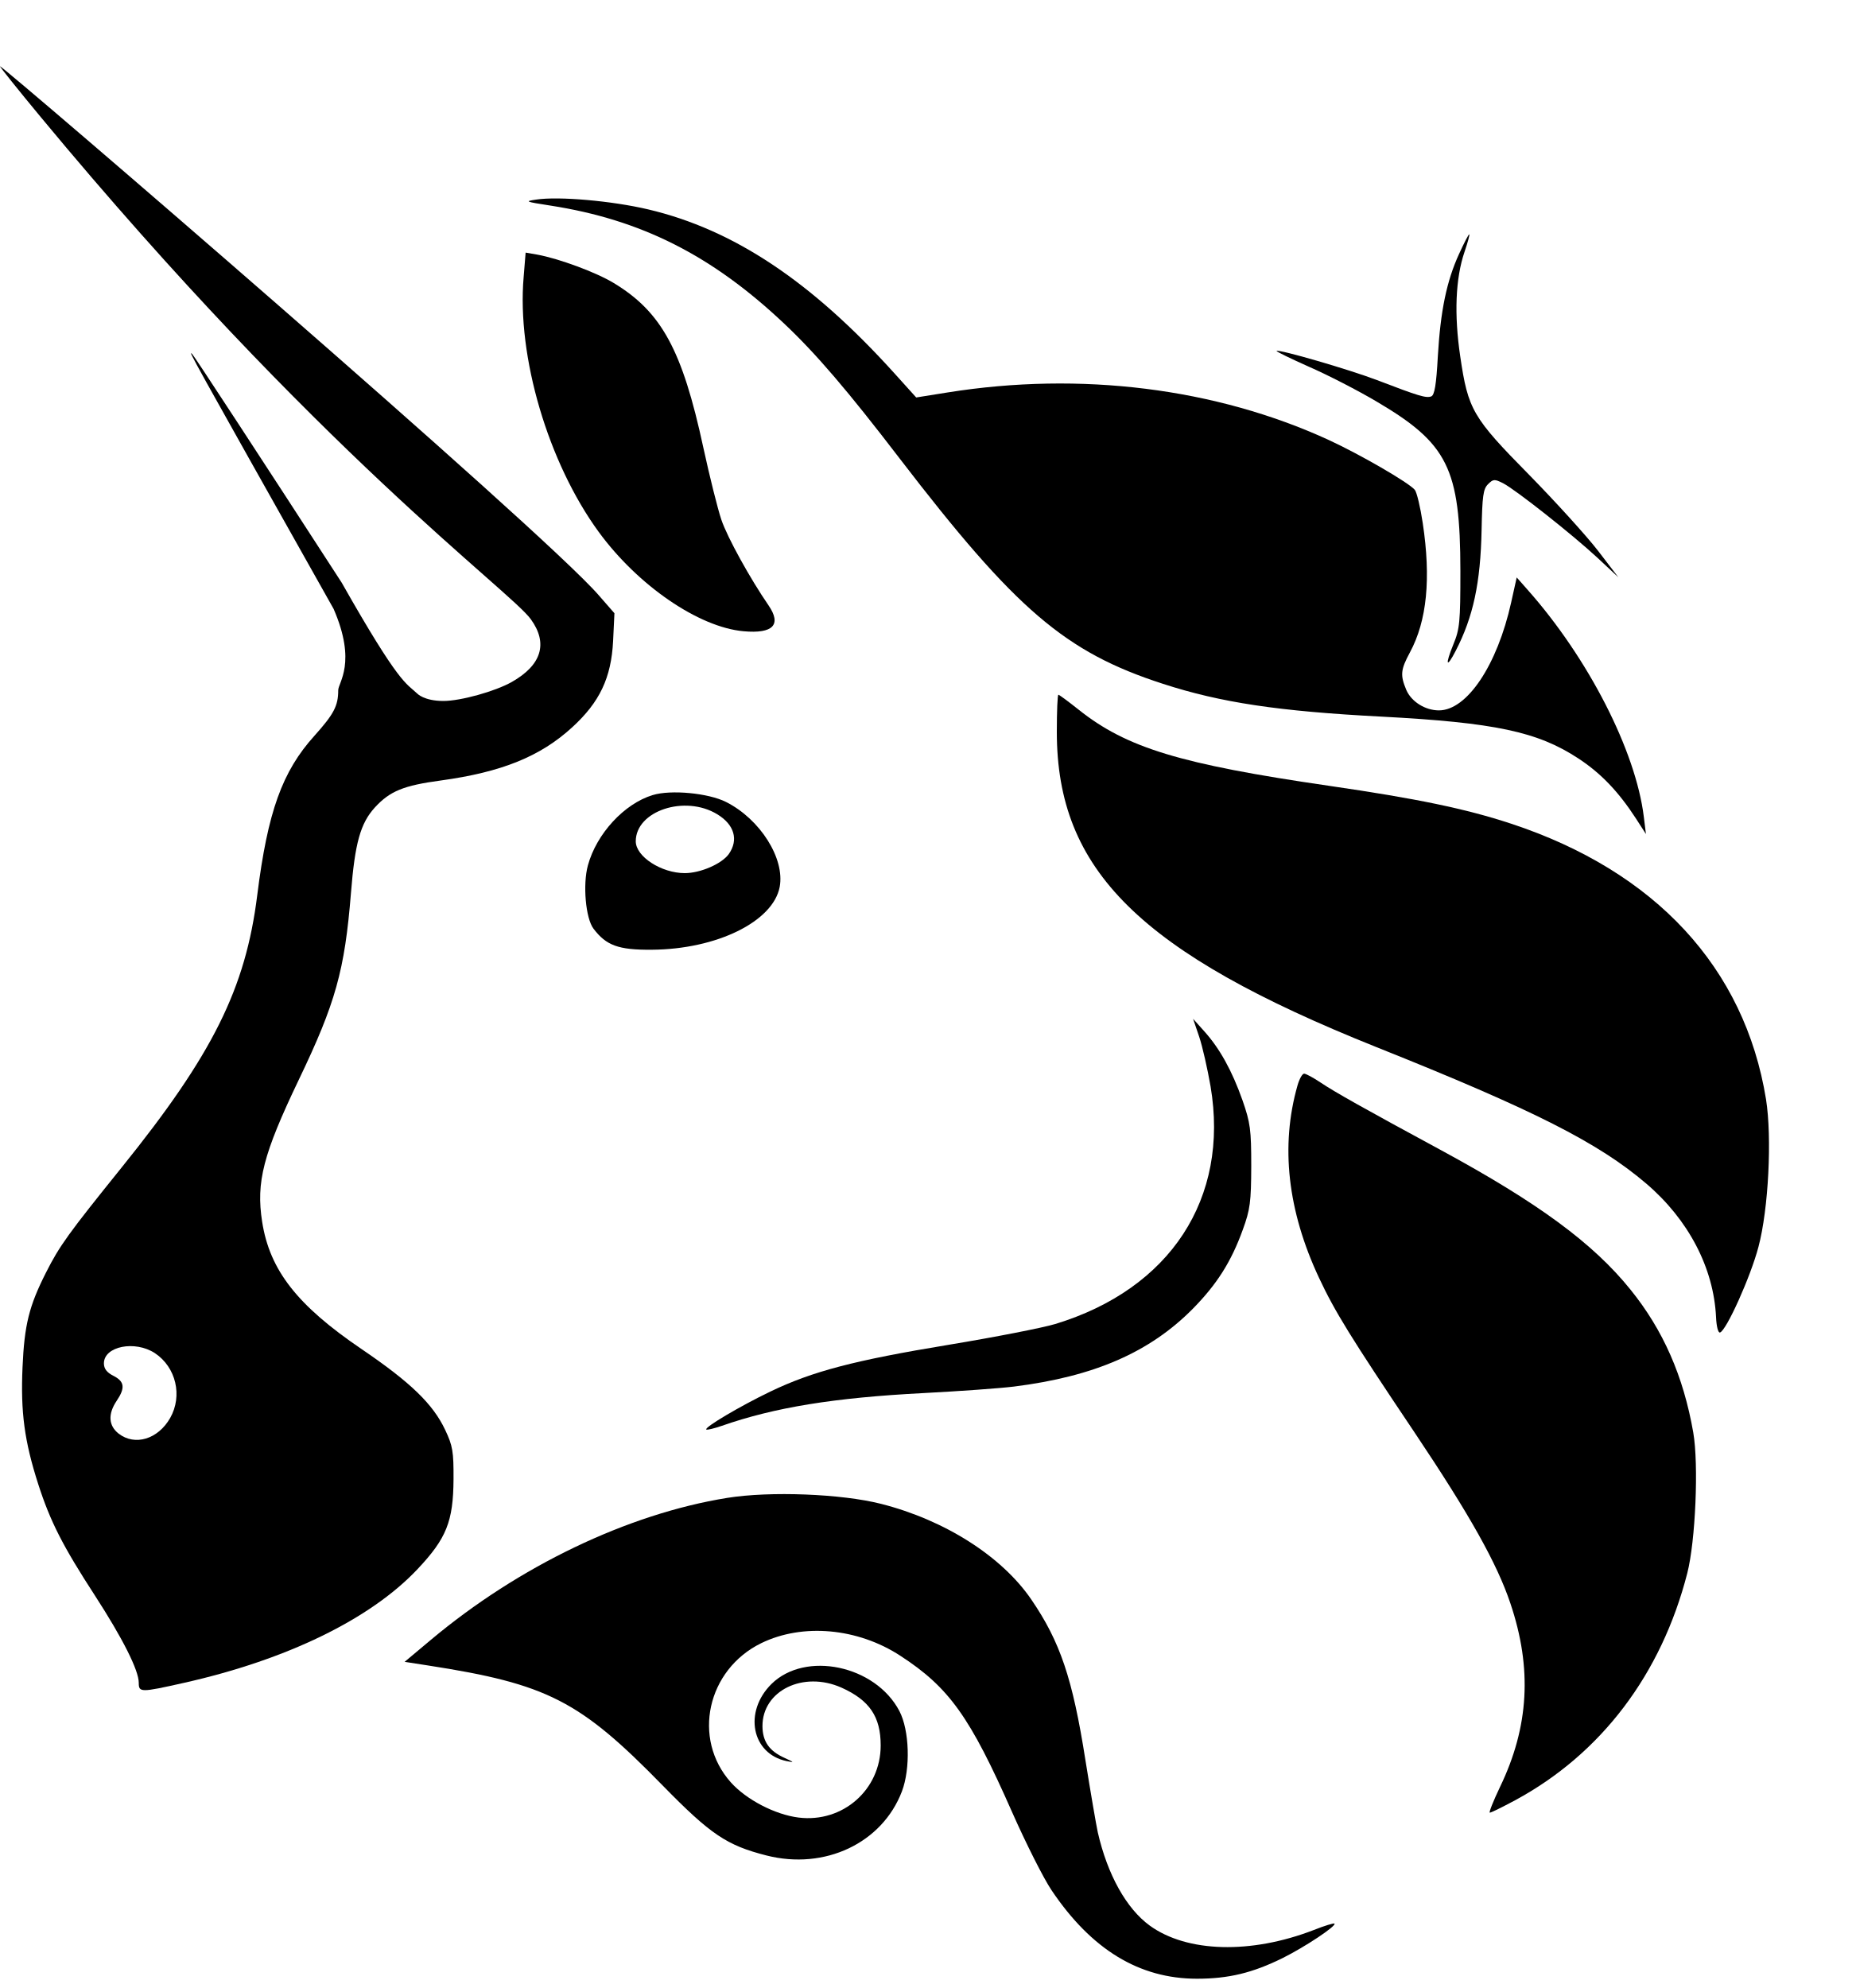
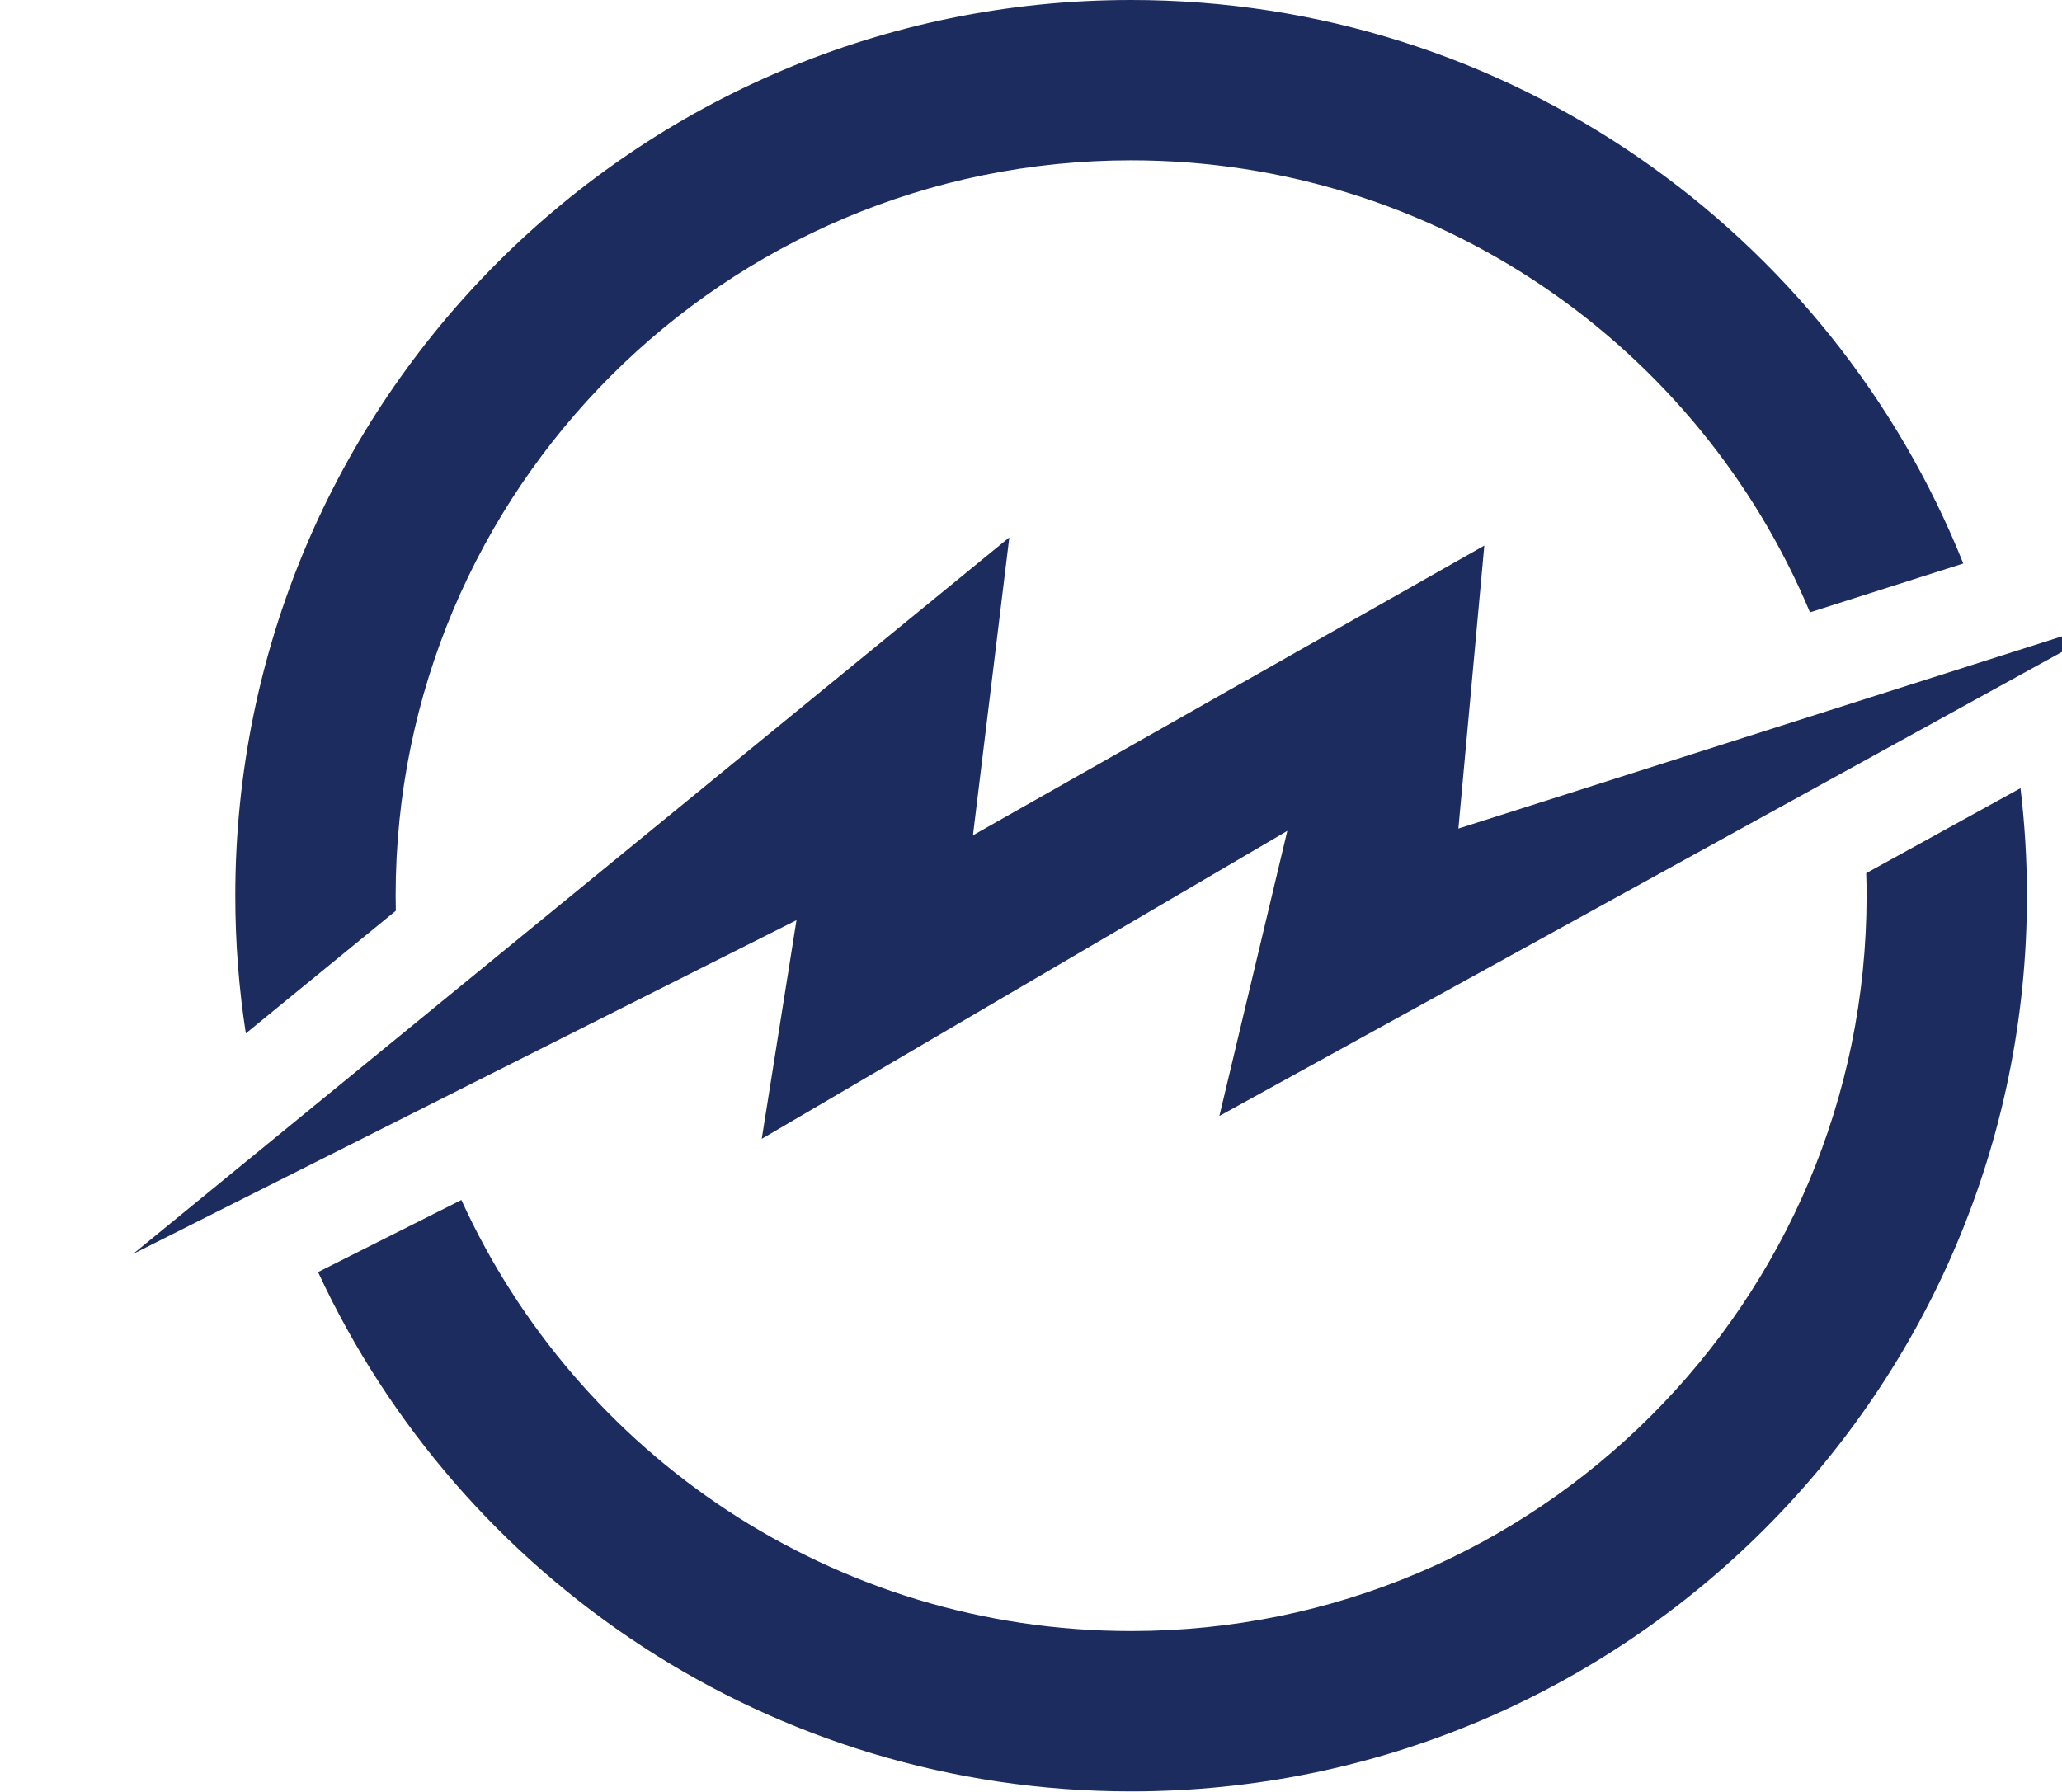
- <svg xmlns="http://www.w3.org/2000/svg" width="14" height="15" viewBox="0 0 14 15" fill="none">
-   <g style="mix-blend-mode:darken">
-     <path d="M4.152 1.551C3.964 1.522 3.956 1.519 4.045 1.506C4.214 1.48 4.615 1.515 4.891 1.58C5.535 1.732 6.121 2.122 6.747 2.815L6.913 2.999L7.151 2.961C8.153 2.801 9.172 2.928 10.024 3.319C10.259 3.427 10.629 3.641 10.675 3.696C10.69 3.714 10.717 3.827 10.735 3.947C10.798 4.365 10.767 4.684 10.638 4.923C10.568 5.053 10.564 5.094 10.611 5.206C10.649 5.294 10.753 5.36 10.857 5.36C11.069 5.36 11.297 5.019 11.402 4.546L11.444 4.357L11.527 4.451C11.983 4.965 12.342 5.665 12.403 6.163L12.419 6.293L12.343 6.175C12.211 5.972 12.078 5.833 11.908 5.722C11.602 5.521 11.279 5.452 10.422 5.407C9.648 5.367 9.21 5.301 8.776 5.16C8.037 4.921 7.665 4.602 6.787 3.458C6.397 2.949 6.157 2.668 5.917 2.442C5.372 1.927 4.837 1.657 4.152 1.551Z" fill="black" />
-     <path d="M10.849 2.686C10.869 2.346 10.915 2.121 11.009 1.916C11.046 1.835 11.08 1.768 11.086 1.768C11.091 1.768 11.075 1.828 11.05 1.901C10.982 2.101 10.971 2.373 11.018 2.69C11.077 3.092 11.111 3.15 11.539 3.584C11.739 3.788 11.972 4.045 12.057 4.155L12.211 4.356L12.057 4.212C11.869 4.037 11.436 3.695 11.341 3.646C11.277 3.614 11.267 3.614 11.228 3.653C11.191 3.689 11.184 3.743 11.179 3.999C11.171 4.398 11.116 4.654 10.984 4.91C10.913 5.048 10.902 5.019 10.966 4.862C11.014 4.746 11.019 4.694 11.019 4.308C11.018 3.533 10.925 3.346 10.382 3.027C10.245 2.946 10.018 2.829 9.878 2.768C9.739 2.706 9.628 2.652 9.632 2.648C9.647 2.633 10.177 2.787 10.39 2.868C10.708 2.99 10.76 3.005 10.799 2.991C10.824 2.981 10.837 2.906 10.849 2.686Z" fill="black" />
-     <path d="M4.517 4.013C4.136 3.491 3.899 2.69 3.951 2.091L3.966 1.906L4.053 1.921C4.217 1.951 4.498 2.055 4.63 2.135C4.991 2.353 5.148 2.64 5.307 3.378C5.354 3.594 5.415 3.839 5.443 3.922C5.488 4.055 5.66 4.366 5.799 4.568C5.899 4.714 5.833 4.783 5.611 4.763C5.272 4.733 4.813 4.418 4.517 4.013Z" fill="black" />
-     <path d="M10.386 7.901C8.602 7.187 7.974 6.567 7.974 5.522C7.974 5.368 7.979 5.242 7.986 5.242C7.992 5.242 8.061 5.293 8.139 5.355C8.501 5.643 8.906 5.766 10.027 5.929C10.688 6.025 11.059 6.102 11.402 6.215C12.49 6.574 13.164 7.302 13.325 8.294C13.371 8.583 13.344 9.123 13.268 9.408C13.209 9.633 13.026 10.039 12.978 10.054C12.964 10.059 12.951 10.008 12.948 9.938C12.93 9.566 12.74 9.203 12.422 8.931C12.06 8.622 11.575 8.376 10.386 7.901Z" fill="black" />
-     <path d="M9.134 8.197C9.111 8.065 9.073 7.896 9.048 7.822L9.002 7.687L9.087 7.782C9.204 7.912 9.296 8.079 9.375 8.302C9.434 8.472 9.441 8.522 9.441 8.798C9.44 9.069 9.433 9.126 9.377 9.279C9.29 9.52 9.182 9.69 9.001 9.874C8.675 10.204 8.256 10.386 7.651 10.462C7.546 10.475 7.24 10.497 6.971 10.511C6.292 10.546 5.845 10.619 5.444 10.759C5.386 10.779 5.335 10.791 5.329 10.786C5.313 10.77 5.587 10.608 5.812 10.5C6.13 10.347 6.447 10.264 7.157 10.147C7.508 10.089 7.87 10.018 7.962 9.99C8.83 9.726 9.277 9.043 9.134 8.197Z" fill="black" />
-     <path d="M9.952 9.641C9.715 9.135 9.66 8.646 9.79 8.19C9.804 8.141 9.826 8.101 9.84 8.101C9.853 8.101 9.909 8.131 9.964 8.168C10.073 8.241 10.292 8.364 10.876 8.68C11.604 9.075 12.02 9.38 12.302 9.73C12.549 10.035 12.702 10.384 12.776 10.808C12.818 11.049 12.793 11.628 12.731 11.87C12.535 12.634 12.08 13.234 11.431 13.584C11.336 13.635 11.251 13.677 11.241 13.677C11.232 13.678 11.267 13.59 11.318 13.483C11.537 13.029 11.562 12.588 11.396 12.097C11.295 11.796 11.089 11.429 10.673 10.808C10.189 10.087 10.071 9.895 9.952 9.641Z" fill="black" />
-     <path d="M3.25 12.374C3.913 11.818 4.736 11.423 5.487 11.302C5.81 11.25 6.349 11.271 6.648 11.347C7.128 11.469 7.558 11.742 7.781 12.068C7.999 12.387 8.093 12.664 8.19 13.282C8.229 13.525 8.271 13.77 8.283 13.825C8.356 14.145 8.499 14.401 8.675 14.529C8.956 14.733 9.439 14.746 9.914 14.562C9.994 14.53 10.064 14.509 10.069 14.514C10.086 14.531 9.847 14.69 9.678 14.774C9.451 14.886 9.271 14.93 9.031 14.93C8.596 14.93 8.235 14.71 7.934 14.262C7.874 14.173 7.741 13.909 7.637 13.674C7.319 12.953 7.162 12.733 6.793 12.493C6.471 12.283 6.056 12.246 5.744 12.398C5.335 12.598 5.22 13.118 5.514 13.448C5.631 13.579 5.848 13.692 6.026 13.714C6.359 13.755 6.645 13.504 6.645 13.17C6.645 12.953 6.561 12.829 6.35 12.734C6.061 12.605 5.752 12.756 5.753 13.025C5.754 13.14 5.804 13.212 5.92 13.264C5.994 13.298 5.996 13.3 5.935 13.288C5.671 13.233 5.609 12.916 5.821 12.706C6.077 12.454 6.605 12.565 6.786 12.91C6.862 13.055 6.871 13.343 6.805 13.517C6.656 13.907 6.223 14.112 5.783 14C5.484 13.924 5.362 13.842 5.001 13.473C4.374 12.831 4.131 12.706 3.227 12.566L3.053 12.539L3.25 12.374Z" fill="black" />
-     <path fill-rule="evenodd" clip-rule="evenodd" d="M0.308 0.884C2.402 3.41 3.845 4.452 4.005 4.672C4.137 4.854 4.087 5.018 3.861 5.146C3.735 5.217 3.475 5.289 3.346 5.289C3.199 5.289 3.148 5.233 3.148 5.233C3.063 5.153 3.015 5.167 2.578 4.396C1.972 3.46 1.464 2.684 1.45 2.671C1.418 2.641 1.419 2.642 2.517 4.594C2.694 5.001 2.552 5.15 2.552 5.208C2.552 5.326 2.519 5.388 2.373 5.551C2.129 5.821 2.02 6.125 1.941 6.754C1.853 7.459 1.605 7.957 0.917 8.81C0.515 9.309 0.449 9.4 0.347 9.602C0.219 9.855 0.184 9.997 0.17 10.316C0.155 10.655 0.184 10.873 0.288 11.197C0.379 11.48 0.474 11.666 0.717 12.04C0.926 12.363 1.047 12.603 1.047 12.697C1.047 12.771 1.061 12.771 1.386 12.698C2.163 12.524 2.794 12.217 3.149 11.841C3.369 11.608 3.42 11.48 3.422 11.161C3.423 10.953 3.416 10.909 3.359 10.789C3.267 10.594 3.099 10.431 2.728 10.179C2.243 9.85 2.035 9.584 1.978 9.219C1.931 8.919 1.986 8.708 2.254 8.148C2.532 7.569 2.601 7.322 2.648 6.739C2.678 6.362 2.719 6.213 2.828 6.093C2.942 5.969 3.044 5.927 3.326 5.889C3.785 5.826 4.077 5.708 4.317 5.488C4.525 5.298 4.612 5.114 4.626 4.837L4.636 4.627L4.519 4.493C4.098 4.004 0.026 0.5 0 0.5C-0.005 0.5 0.133 0.673 0.308 0.884ZM1.284 10.699C1.379 10.531 1.328 10.316 1.169 10.21C1.018 10.111 0.784 10.158 0.784 10.287C0.784 10.327 0.806 10.356 0.856 10.381C0.94 10.424 0.946 10.472 0.88 10.57C0.813 10.67 0.819 10.757 0.895 10.817C1.018 10.912 1.192 10.86 1.284 10.699Z" fill="black" />
-     <path fill-rule="evenodd" clip-rule="evenodd" d="M4.925 5.999C4.71 6.064 4.501 6.291 4.436 6.529C4.396 6.674 4.419 6.929 4.478 7.007C4.574 7.134 4.666 7.168 4.917 7.166C5.407 7.163 5.833 6.954 5.883 6.692C5.923 6.478 5.736 6.181 5.478 6.051C5.345 5.984 5.062 5.957 4.925 5.999ZM5.499 6.444C5.574 6.337 5.541 6.222 5.412 6.144C5.168 5.995 4.797 6.118 4.797 6.348C4.797 6.463 4.99 6.588 5.167 6.588C5.285 6.588 5.446 6.518 5.499 6.444Z" fill="black" />
+ <svg xmlns="http://www.w3.org/2000/svg" style="isolation:isolate" viewBox="0 0 148.488 148.136" width="170.488pt" height="148.136pt">
+   <defs>
+     <clipPath id="_clipPath_0tCpY4x2w3uQ7PmcVLtsyRrFCWNZ9YXn">
+       <rect width="425.488" height="148.136" />
+     </clipPath>
+   </defs>
+   <g clip-path="url(#_clipPath_0tCpY4x2w3uQ7PmcVLtsyRrFCWNZ9YXn)">
+     <clipPath id="_clipPath_m7Uu0Nhgnr5SS8lXYbhZabxtktBDo1z9">
+       <path d=" M 0 0 L 0 148.136 L 425.488 148.136 L 425.488 0 L 0 0 Z " fill="rgb(255,255,255)" />
+     </clipPath>
+     <g clip-path="url(#_clipPath_m7Uu0Nhgnr5SS8lXYbhZabxtktBDo1z9)">
+       <path d=" M 82.522 0 C 113.722 0 140.414 19.293 151.325 46.599 L 138.65 50.637 C 129.475 28.685 107.801 13.258 82.522 13.258 C 48.937 13.258 21.712 40.483 21.712 74.068 C 21.712 74.484 21.719 74.899 21.728 75.314 L 9.325 85.457 C 8.751 81.745 8.454 77.94 8.454 74.068 C 8.454 33.162 41.615 0 82.522 0 Z  M 156.056 65.179 C 156.405 68.094 156.589 71.059 156.589 74.068 C 156.589 114.975 123.428 148.136 82.522 148.136 C 52.733 148.136 27.057 130.549 15.297 105.194 L 27.148 99.231 C 36.718 120.259 57.912 134.878 82.522 134.878 C 116.106 134.878 143.331 107.652 143.331 74.068 C 143.331 73.444 143.319 72.824 143.3 72.205 L 156.056 65.179 Z " fill-rule="evenodd" fill="rgb(29,44,94)" />
+       <path d=" M 0 103.695 L 72.451 44.44 L 69.445 69.075 L 111.725 45.116 L 109.581 68.518 L 165.042 50.851 L 89.82 92.283 L 95.437 68.708 L 51.981 94.176 L 54.854 76.094 L 0 103.695 Z " fill-rule="evenodd" fill="rgb(29,44,94)" />
+     </g>
  </g>
</svg>
